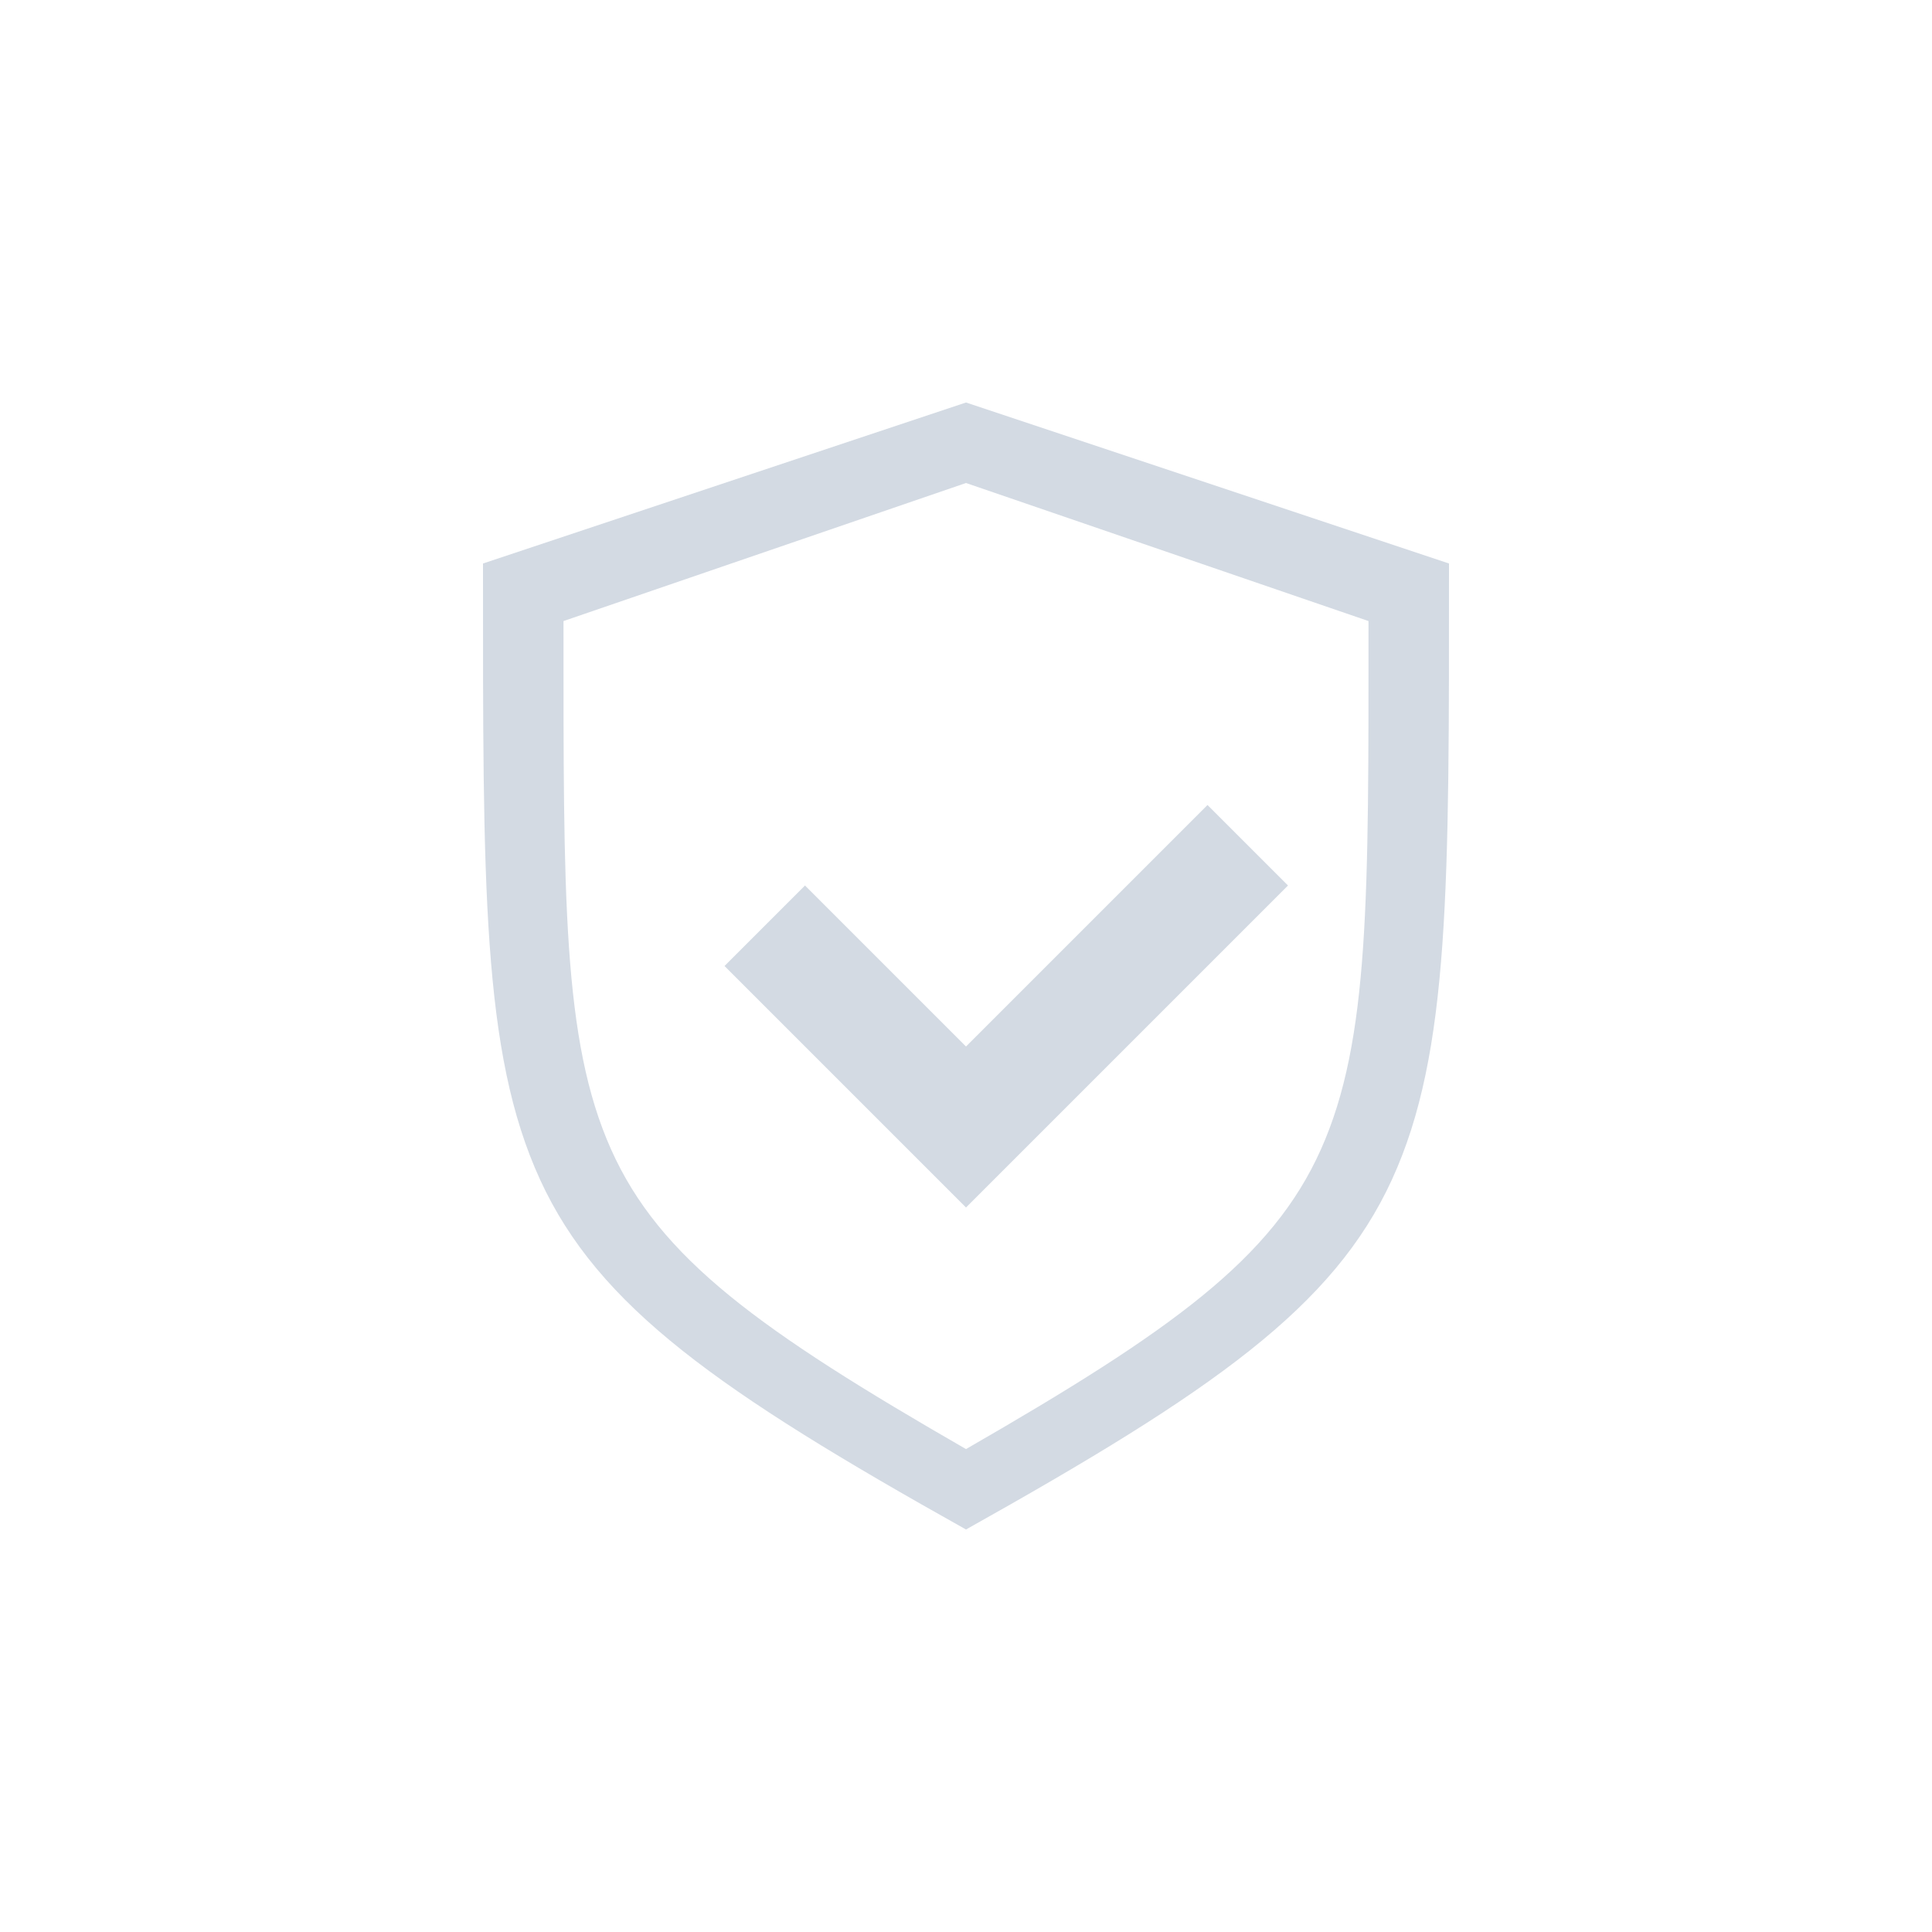
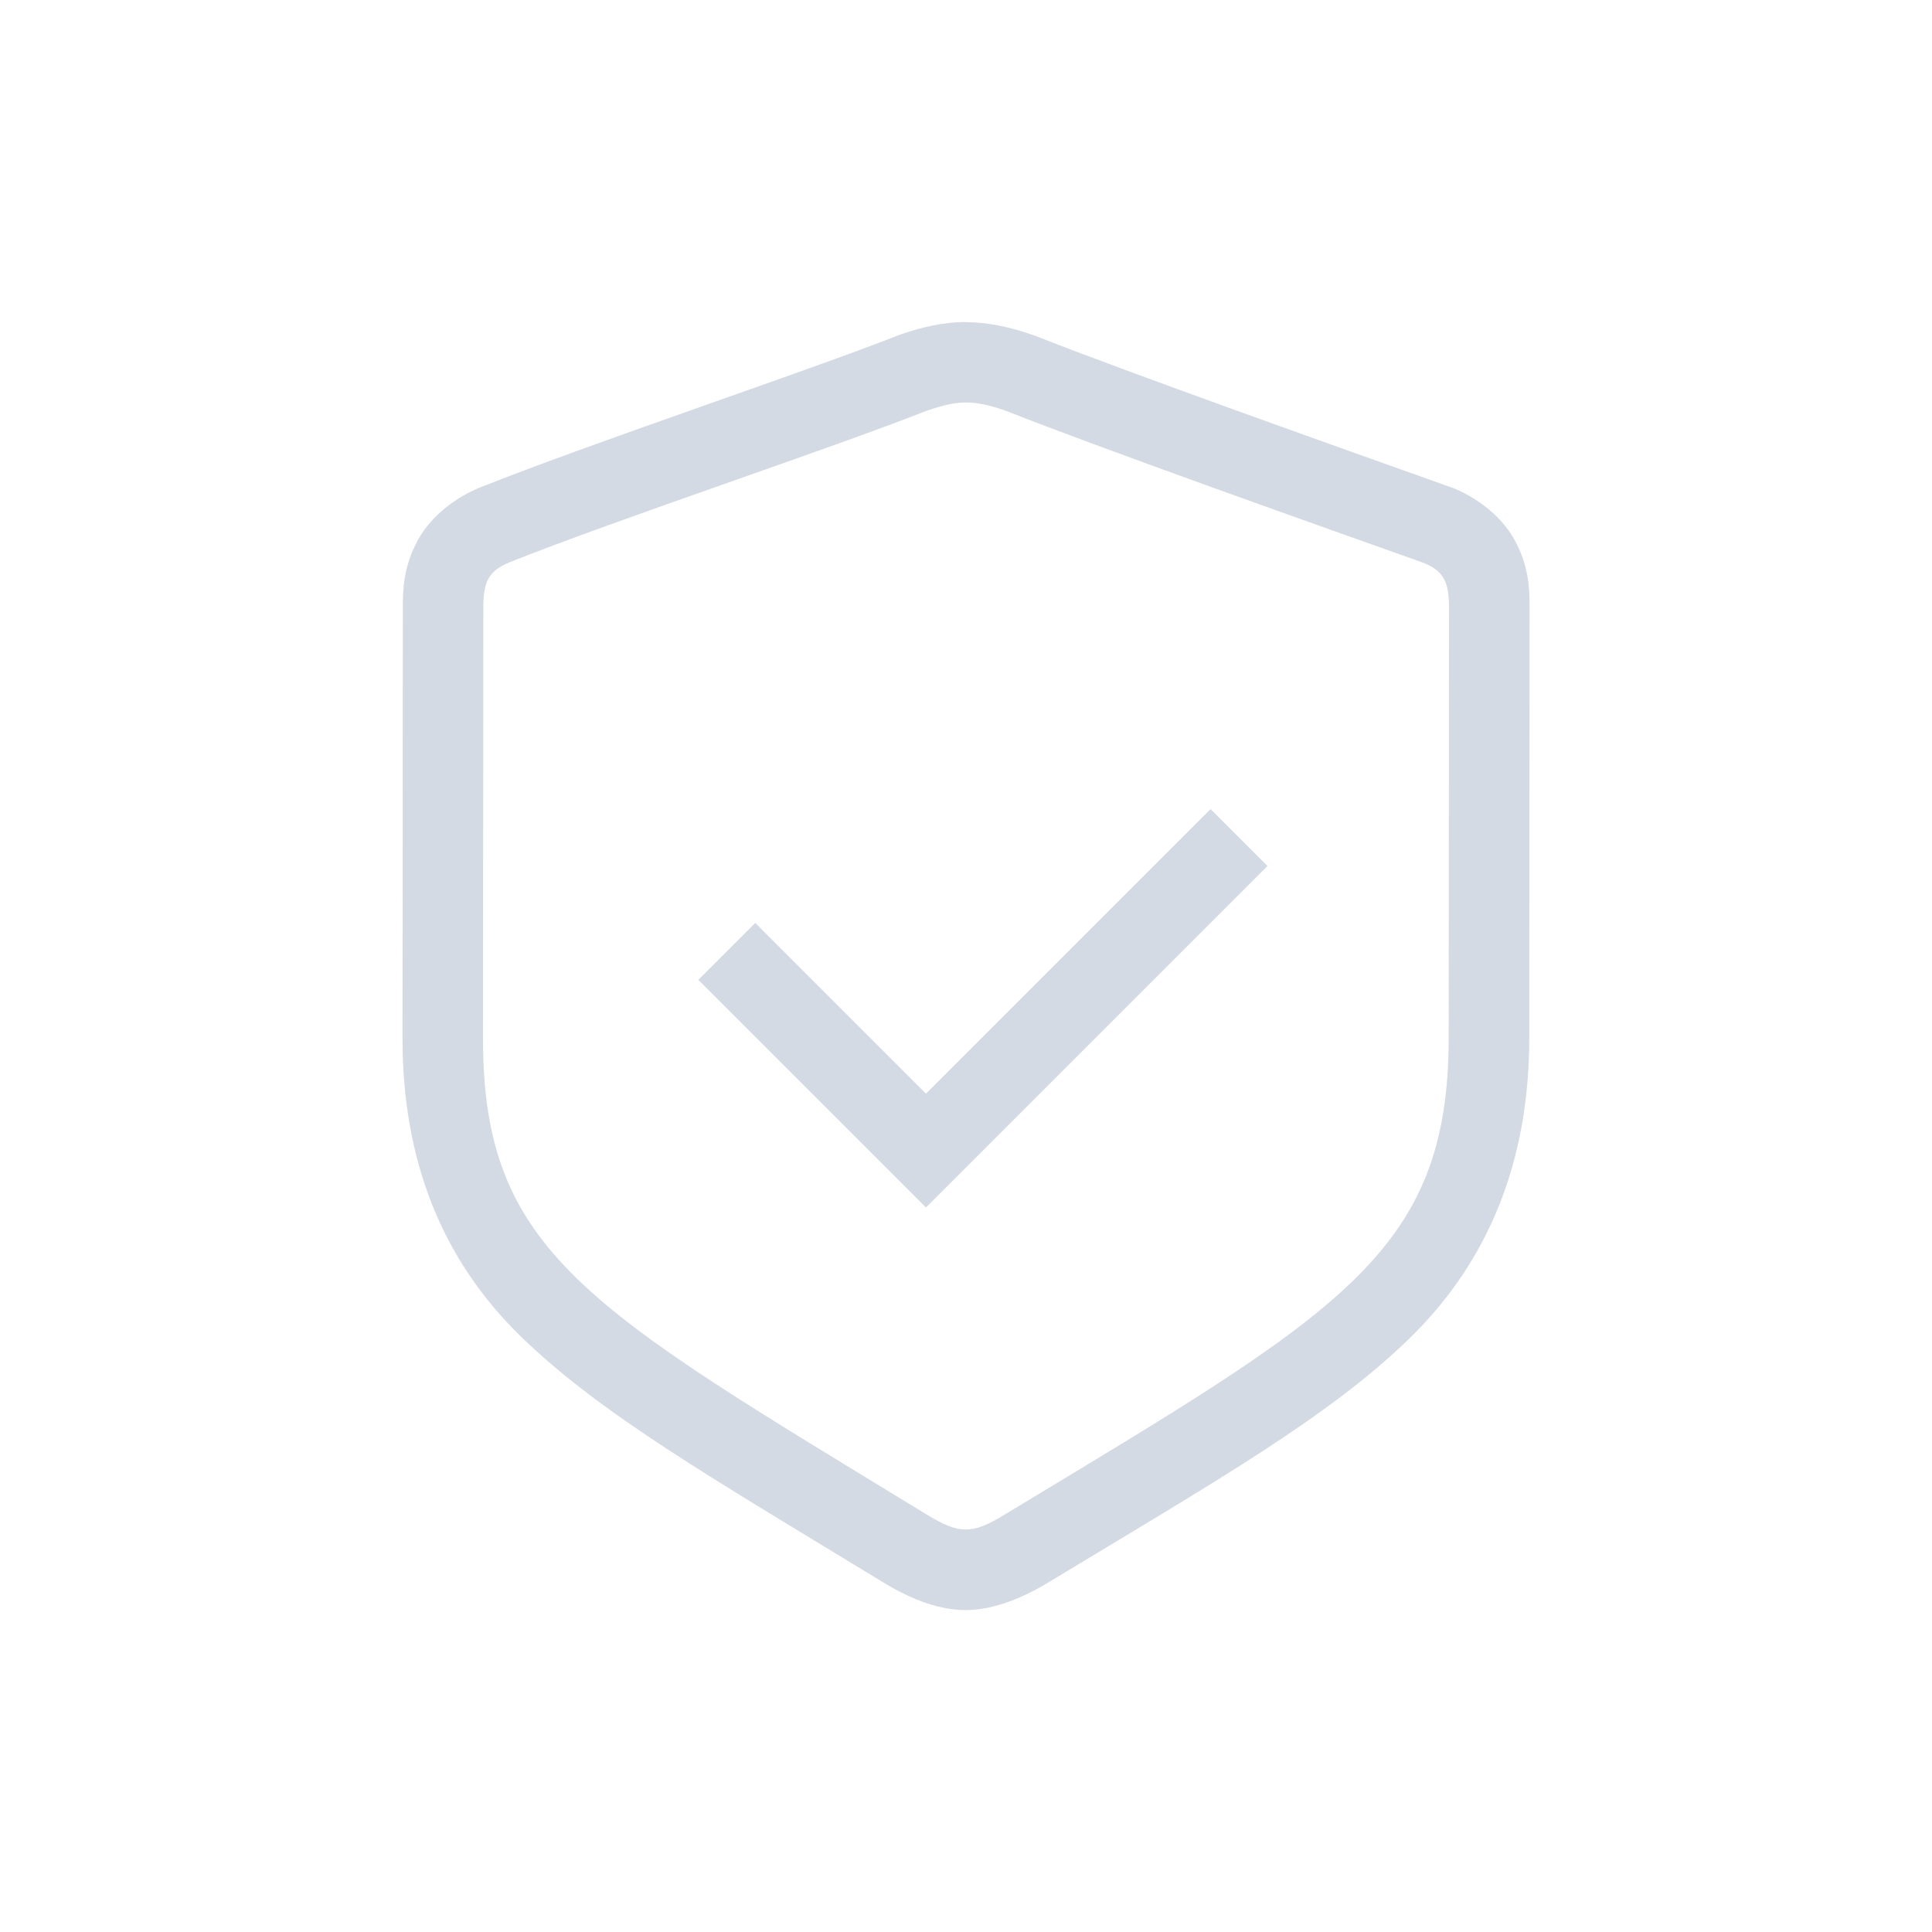
<svg xmlns="http://www.w3.org/2000/svg" width="24" height="24" version="1.1">
  <defs>
-     <style id="current-color-scheme" type="text/css">
-    .ColorScheme-Text { color:#d3dae3; } .ColorScheme-Highlight { color:#4285f4; }
-   </style>
+     <style id="current-color-scheme" type="text/css">.ColorScheme-Text { color:#d3dae3; } .ColorScheme-Highlight { color:#4285f4; }</style>
  </defs>
-   <g transform="translate(4 4)" style="fill:currentColor" class="ColorScheme-Text">
-     <path d="m11 6 1 1-4 4-3-3 1-1 2 2z" />
-     <path d="m8 1-6 2c0 3.99-0.017 6.071 0.709 7.654 0.727 1.583 2.218 2.626 5.291 4.346 3.073-1.72 4.564-2.762 5.291-4.346 0.726-1.583 0.709-3.665 0.709-7.654zm0 1 5 1.715c4.17e-4 3.419 0.016 5.204-0.59 6.561-0.606 1.358-1.849 2.251-4.41 3.725-2.561-1.474-3.804-2.367-4.41-3.725-0.605-1.357-0.59-3.141-0.59-6.561z" />
+   <g transform="translate(1 1)" fill="currentColor">
+     <path class="ColorScheme-Text" d="m10.998 3c-0.271 0-0.541 0.061-0.814 0.156l-0.02 0.008-0.018 0.006c-1.134 0.447-3.767 1.321-5.191 1.889l-0.012 0.004-0.012 0.006c-0.23 0.099-0.556 0.307-0.738 0.637s-0.189 0.619-0.189 0.848l-0.004 5.342c-0.001 1.495 0.474 2.739 1.473 3.709 0.996 0.968 2.396 1.77 4.471 3.035 0.317 0.197 0.685 0.361 1.051 0.361 0.359 0 0.739-0.164 1.057-0.361 2.046-1.237 3.447-2.034 4.449-3.006 1.004-0.974 1.495-2.228 1.496-3.736l0.004-5.342c1.93e-4 -0.23-0.004-0.522-0.191-0.857-0.188-0.336-0.535-0.552-0.783-0.646l-0.01-0.002-0.01-0.004c-1.365-0.486-3.985-1.417-5.146-1.875l-0.02-0.006-0.02-0.008c-0.273-0.095-0.552-0.156-0.822-0.156zm0 1c0.137 0 0.284 0.028 0.494 0.102 1.208 0.476 3.814 1.4 5.178 1.885 0.265 0.101 0.33 0.239 0.33 0.568l-0.004 5.34c-0.002 2.682-1.355 3.405-5.473 5.894-0.265 0.165-0.392 0.211-0.529 0.211-0.128 0-0.258-0.046-0.523-0.211-4.172-2.545-5.473-3.231-5.471-5.894l0.004-5.34c2.871e-4 -0.33 0.064-0.459 0.32-0.568 1.354-0.54 3.982-1.409 5.189-1.885 0.21-0.073 0.356-0.102 0.484-0.102z" />
+     <path class="ColorScheme-Text" d="m14.038 9.051-3.535 3.535-2.121-2.121-0.707 0.707 2.828 2.828 4.242-4.242-0.707-0.707z" />
  </g>
</svg>
